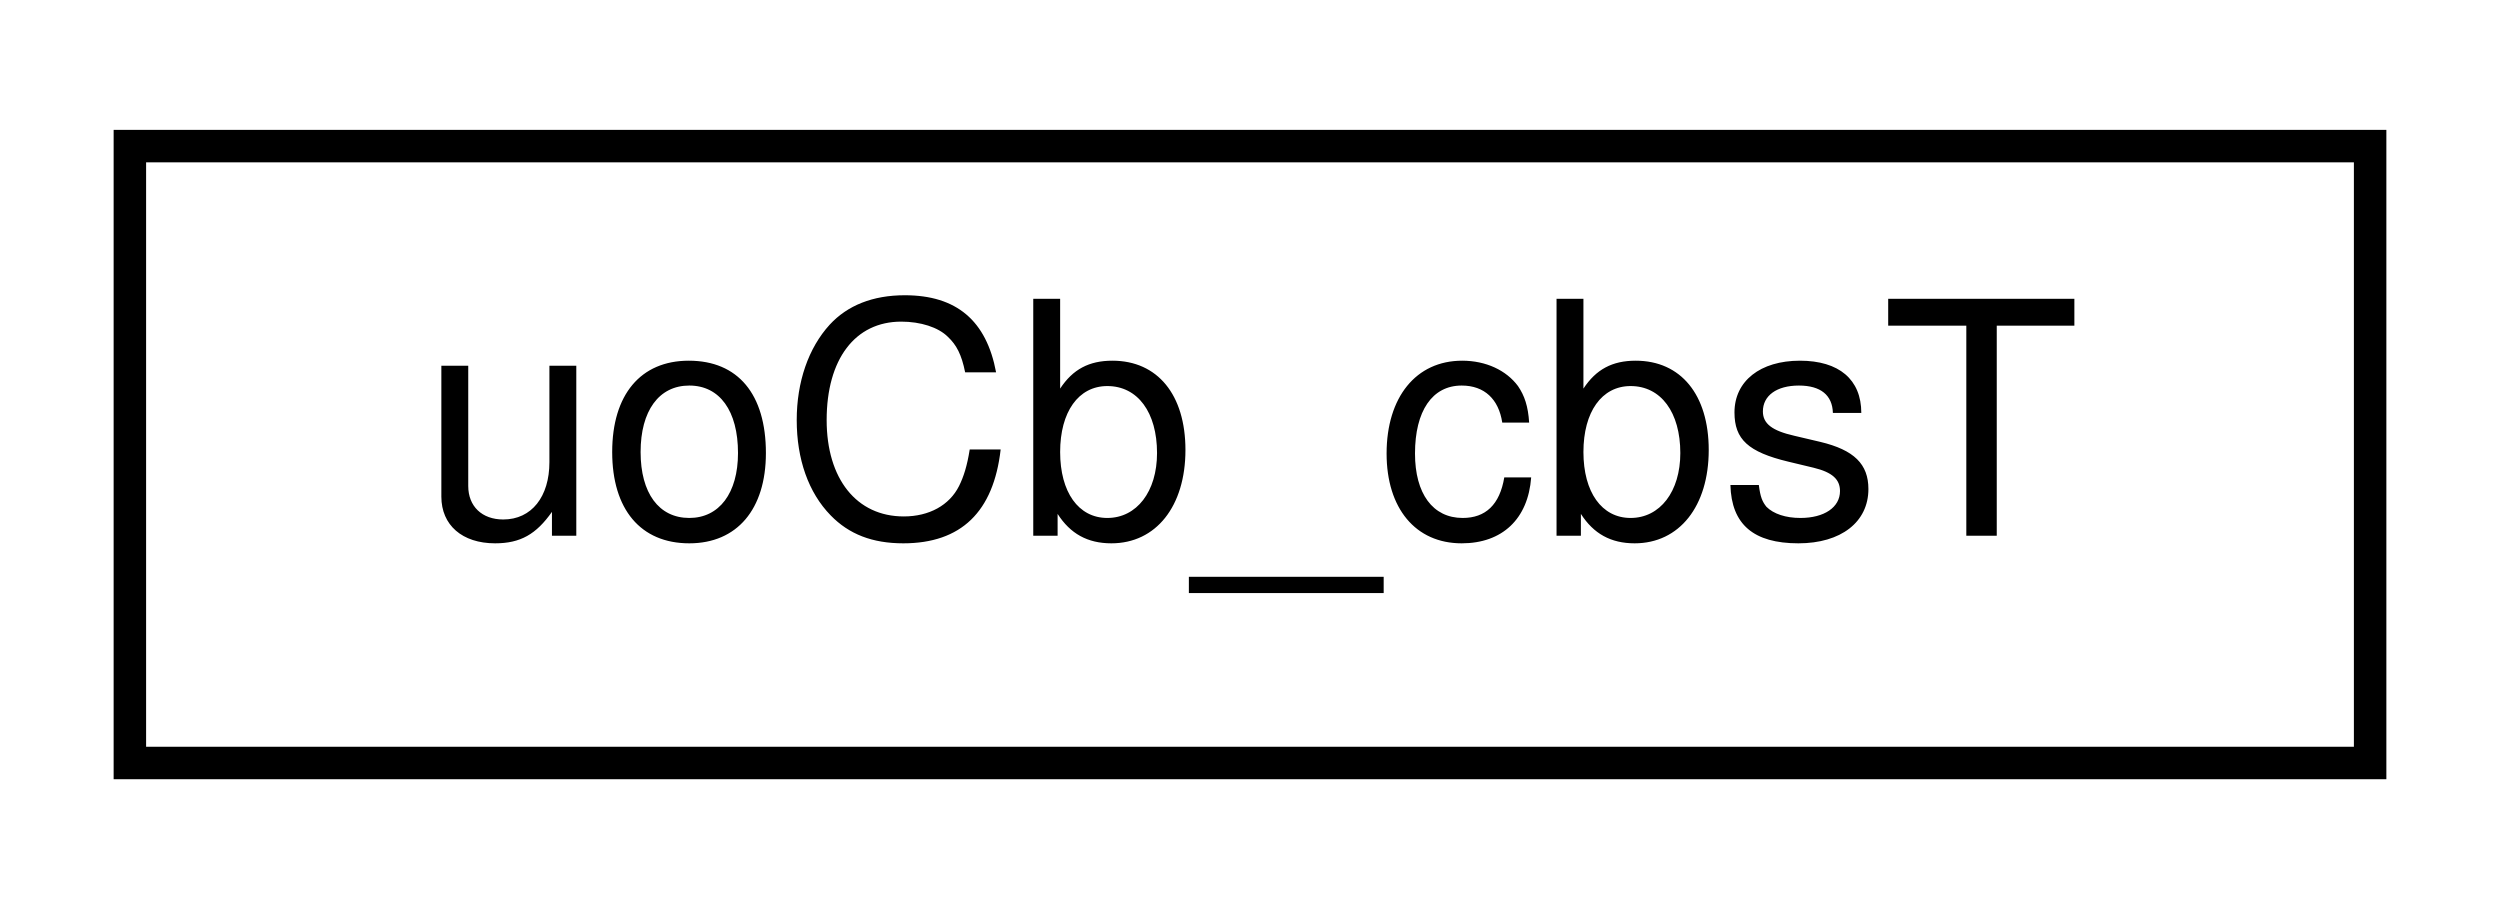
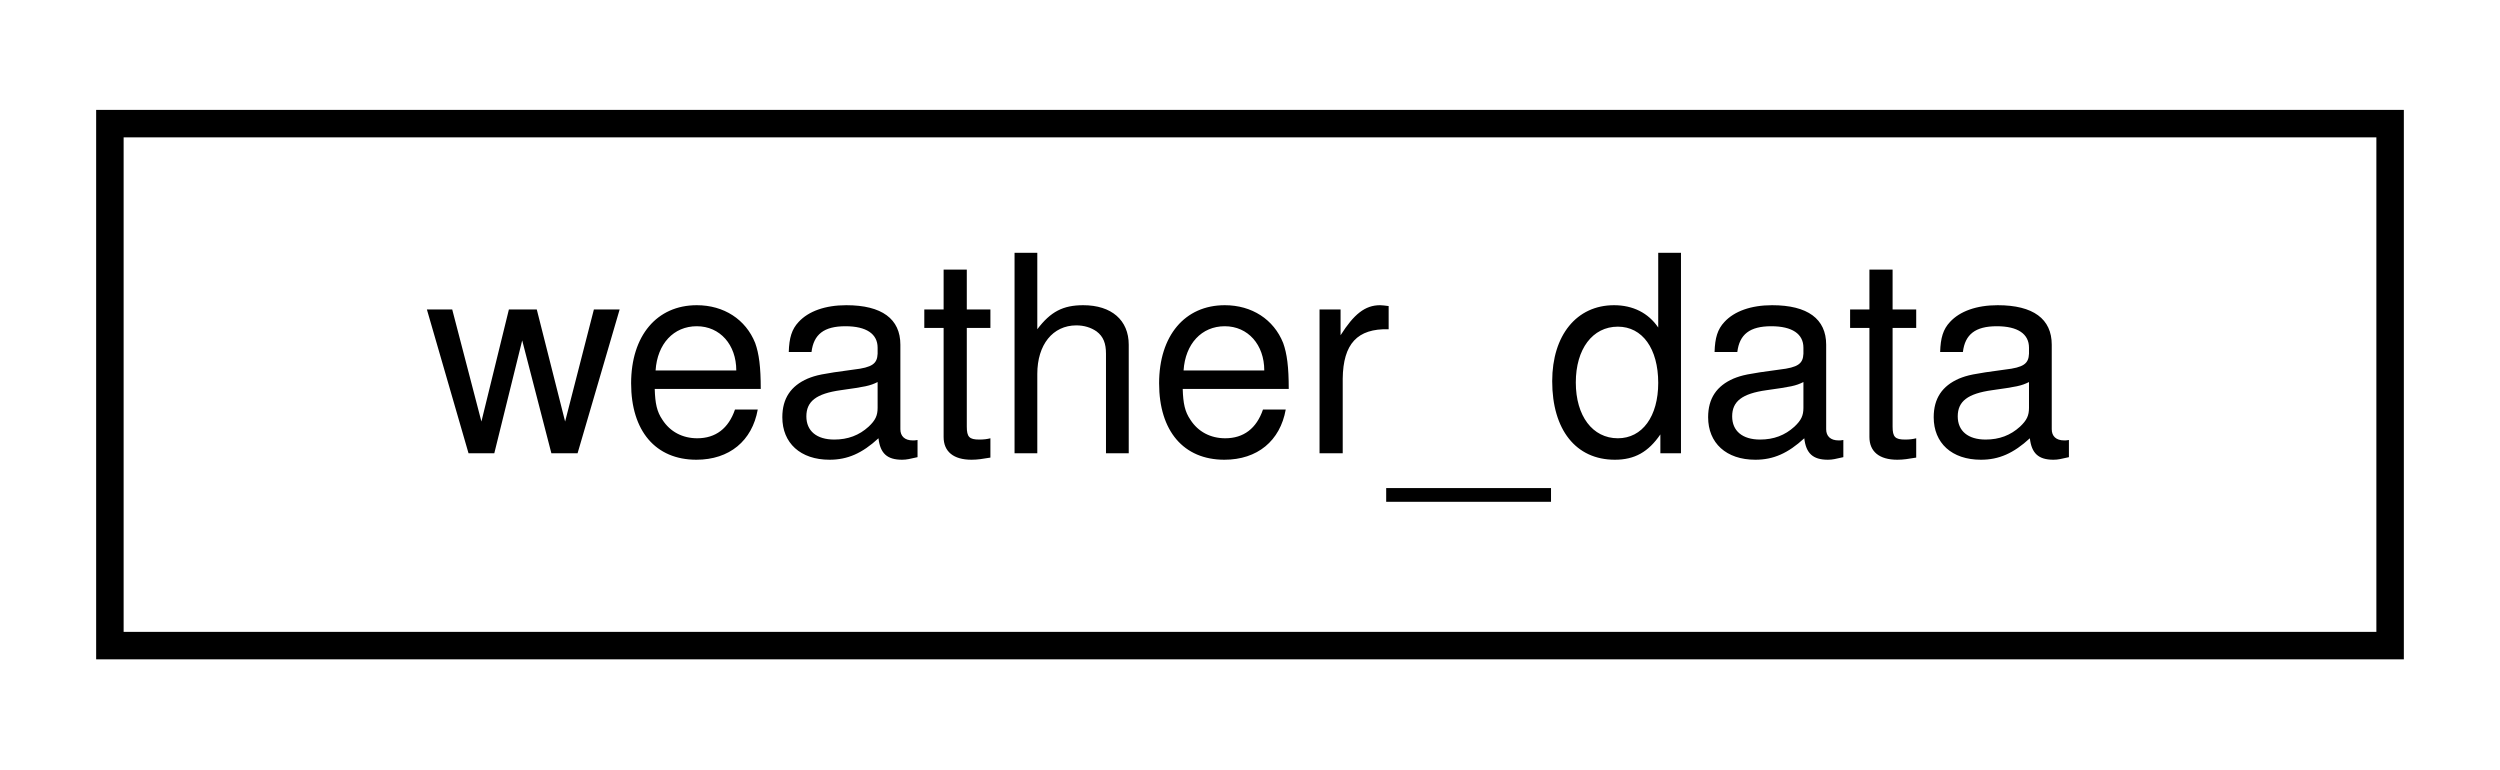
- <svg xmlns="http://www.w3.org/2000/svg" xmlns:xlink="http://www.w3.org/1999/xlink" width="77pt" height="28pt" viewBox="0.00 0.00 77.00 28.00">
+ <svg xmlns="http://www.w3.org/2000/svg" xmlns:xlink="http://www.w3.org/1999/xlink" width="91pt" height="28pt" viewBox="0.00 0.00 91.00 28.00">
  <g id="graph0" class="graph" transform="scale(1 1) rotate(0) translate(4 24)">
    <g id="node1" class="node">
      <g id="a_node1">
-         <a xlink:href="structuoCb__cbsT.html" target="_top" xlink:title=" ">
-           <polygon fill="none" stroke="black" points="0,-0.5 0,-19.5 69,-19.5 69,-0.5 0,-0.5" />
-           <text text-anchor="middle" x="34.5" y="-7.5" font-family="Helvetica,sans-Serif" font-size="10.00">uoCb_cbsT</text>
+         <a xlink:href="structweather__data.html" target="_top" xlink:title="struct to hold weather data we got from Weather_Provider">
+           <polygon fill="none" stroke="black" points="0,-0.5 0,-19.5 83,-19.5 83,-0.5 0,-0.5" />
+           <text text-anchor="middle" x="41.5" y="-7.5" font-family="Helvetica,sans-Serif" font-size="10.00">weather_data</text>
        </a>
      </g>
    </g>
  </g>
</svg>
